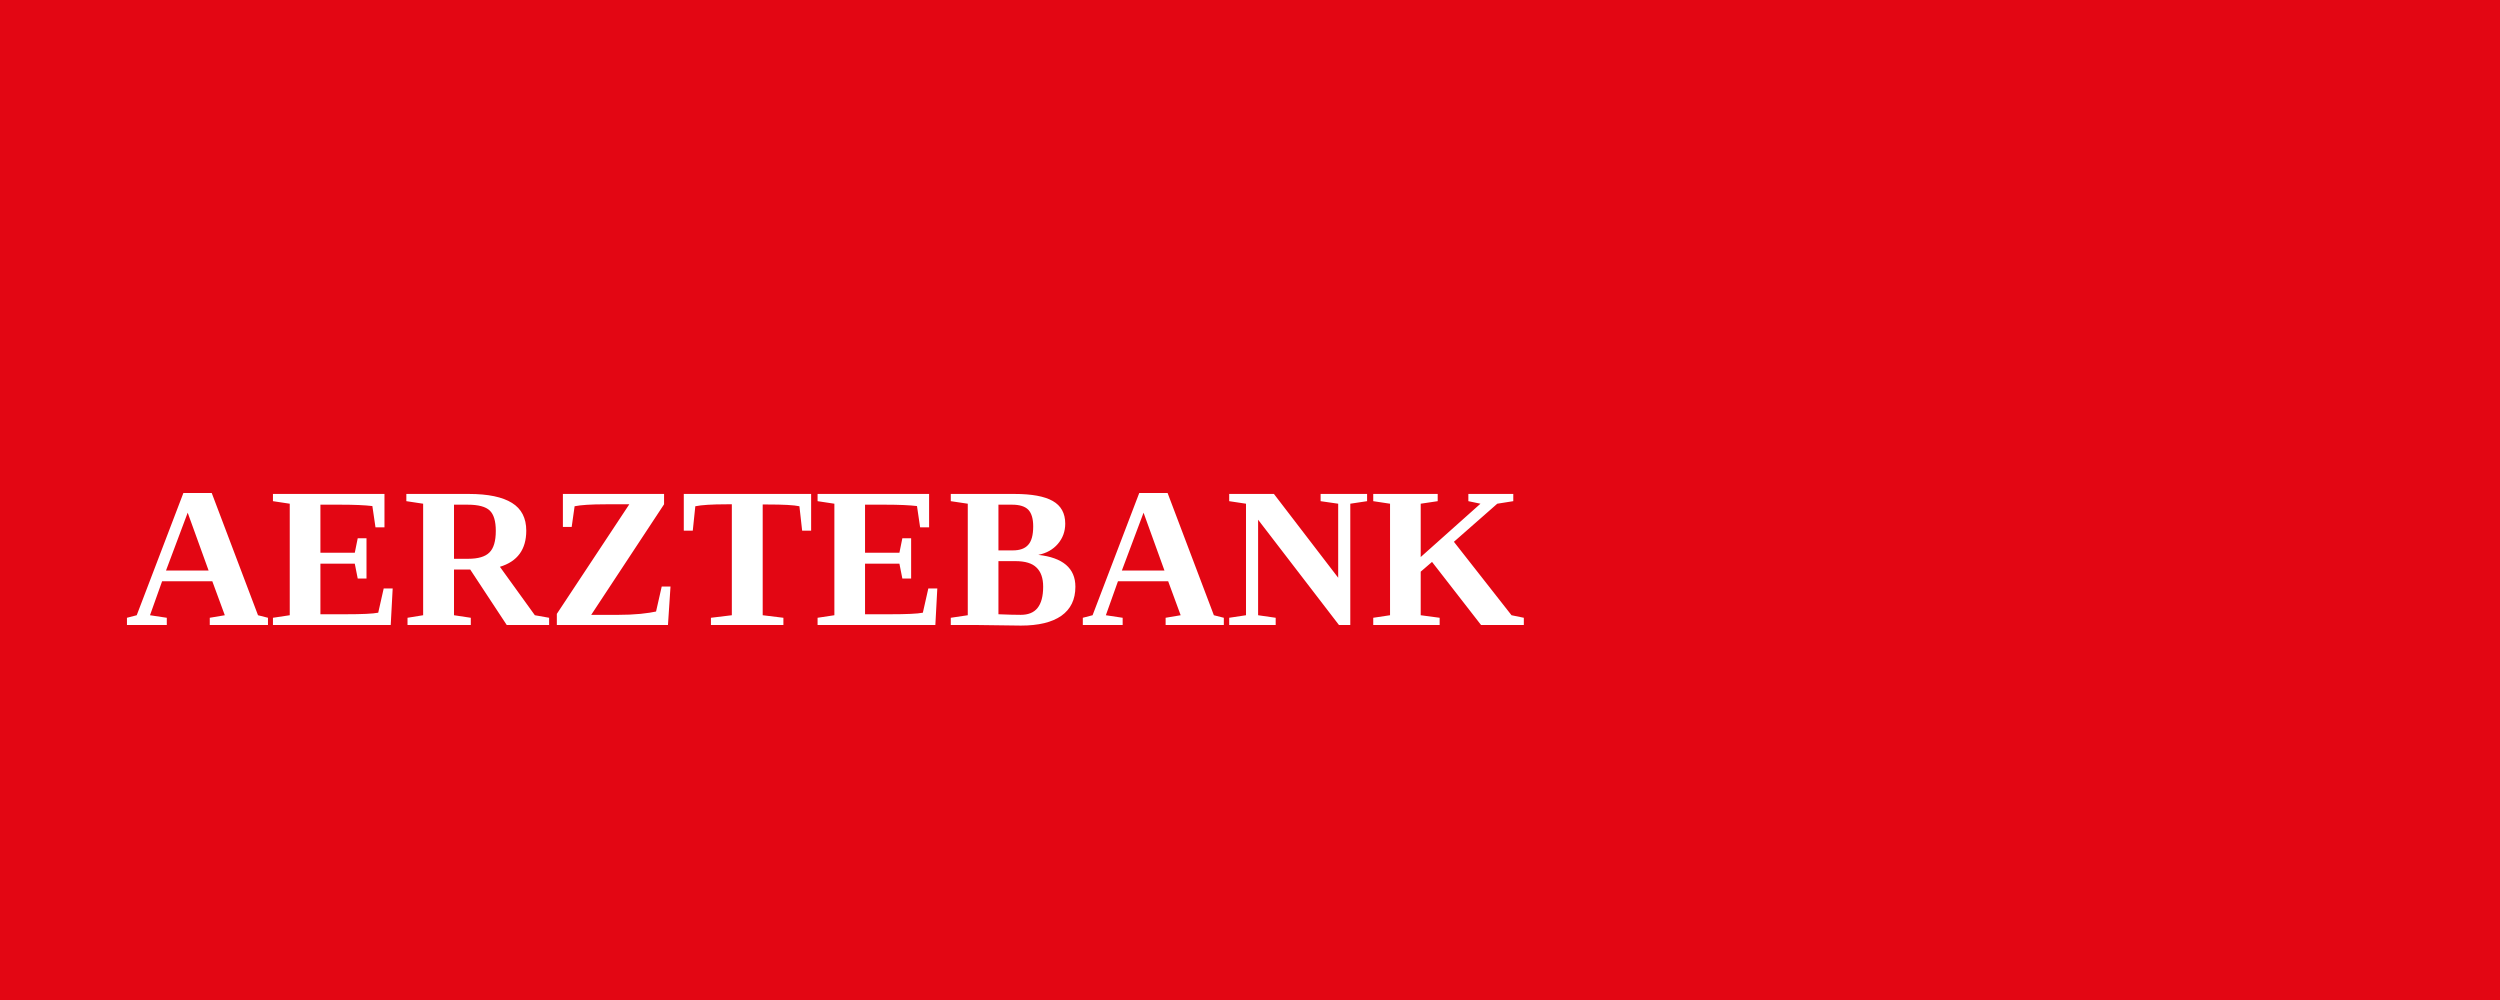
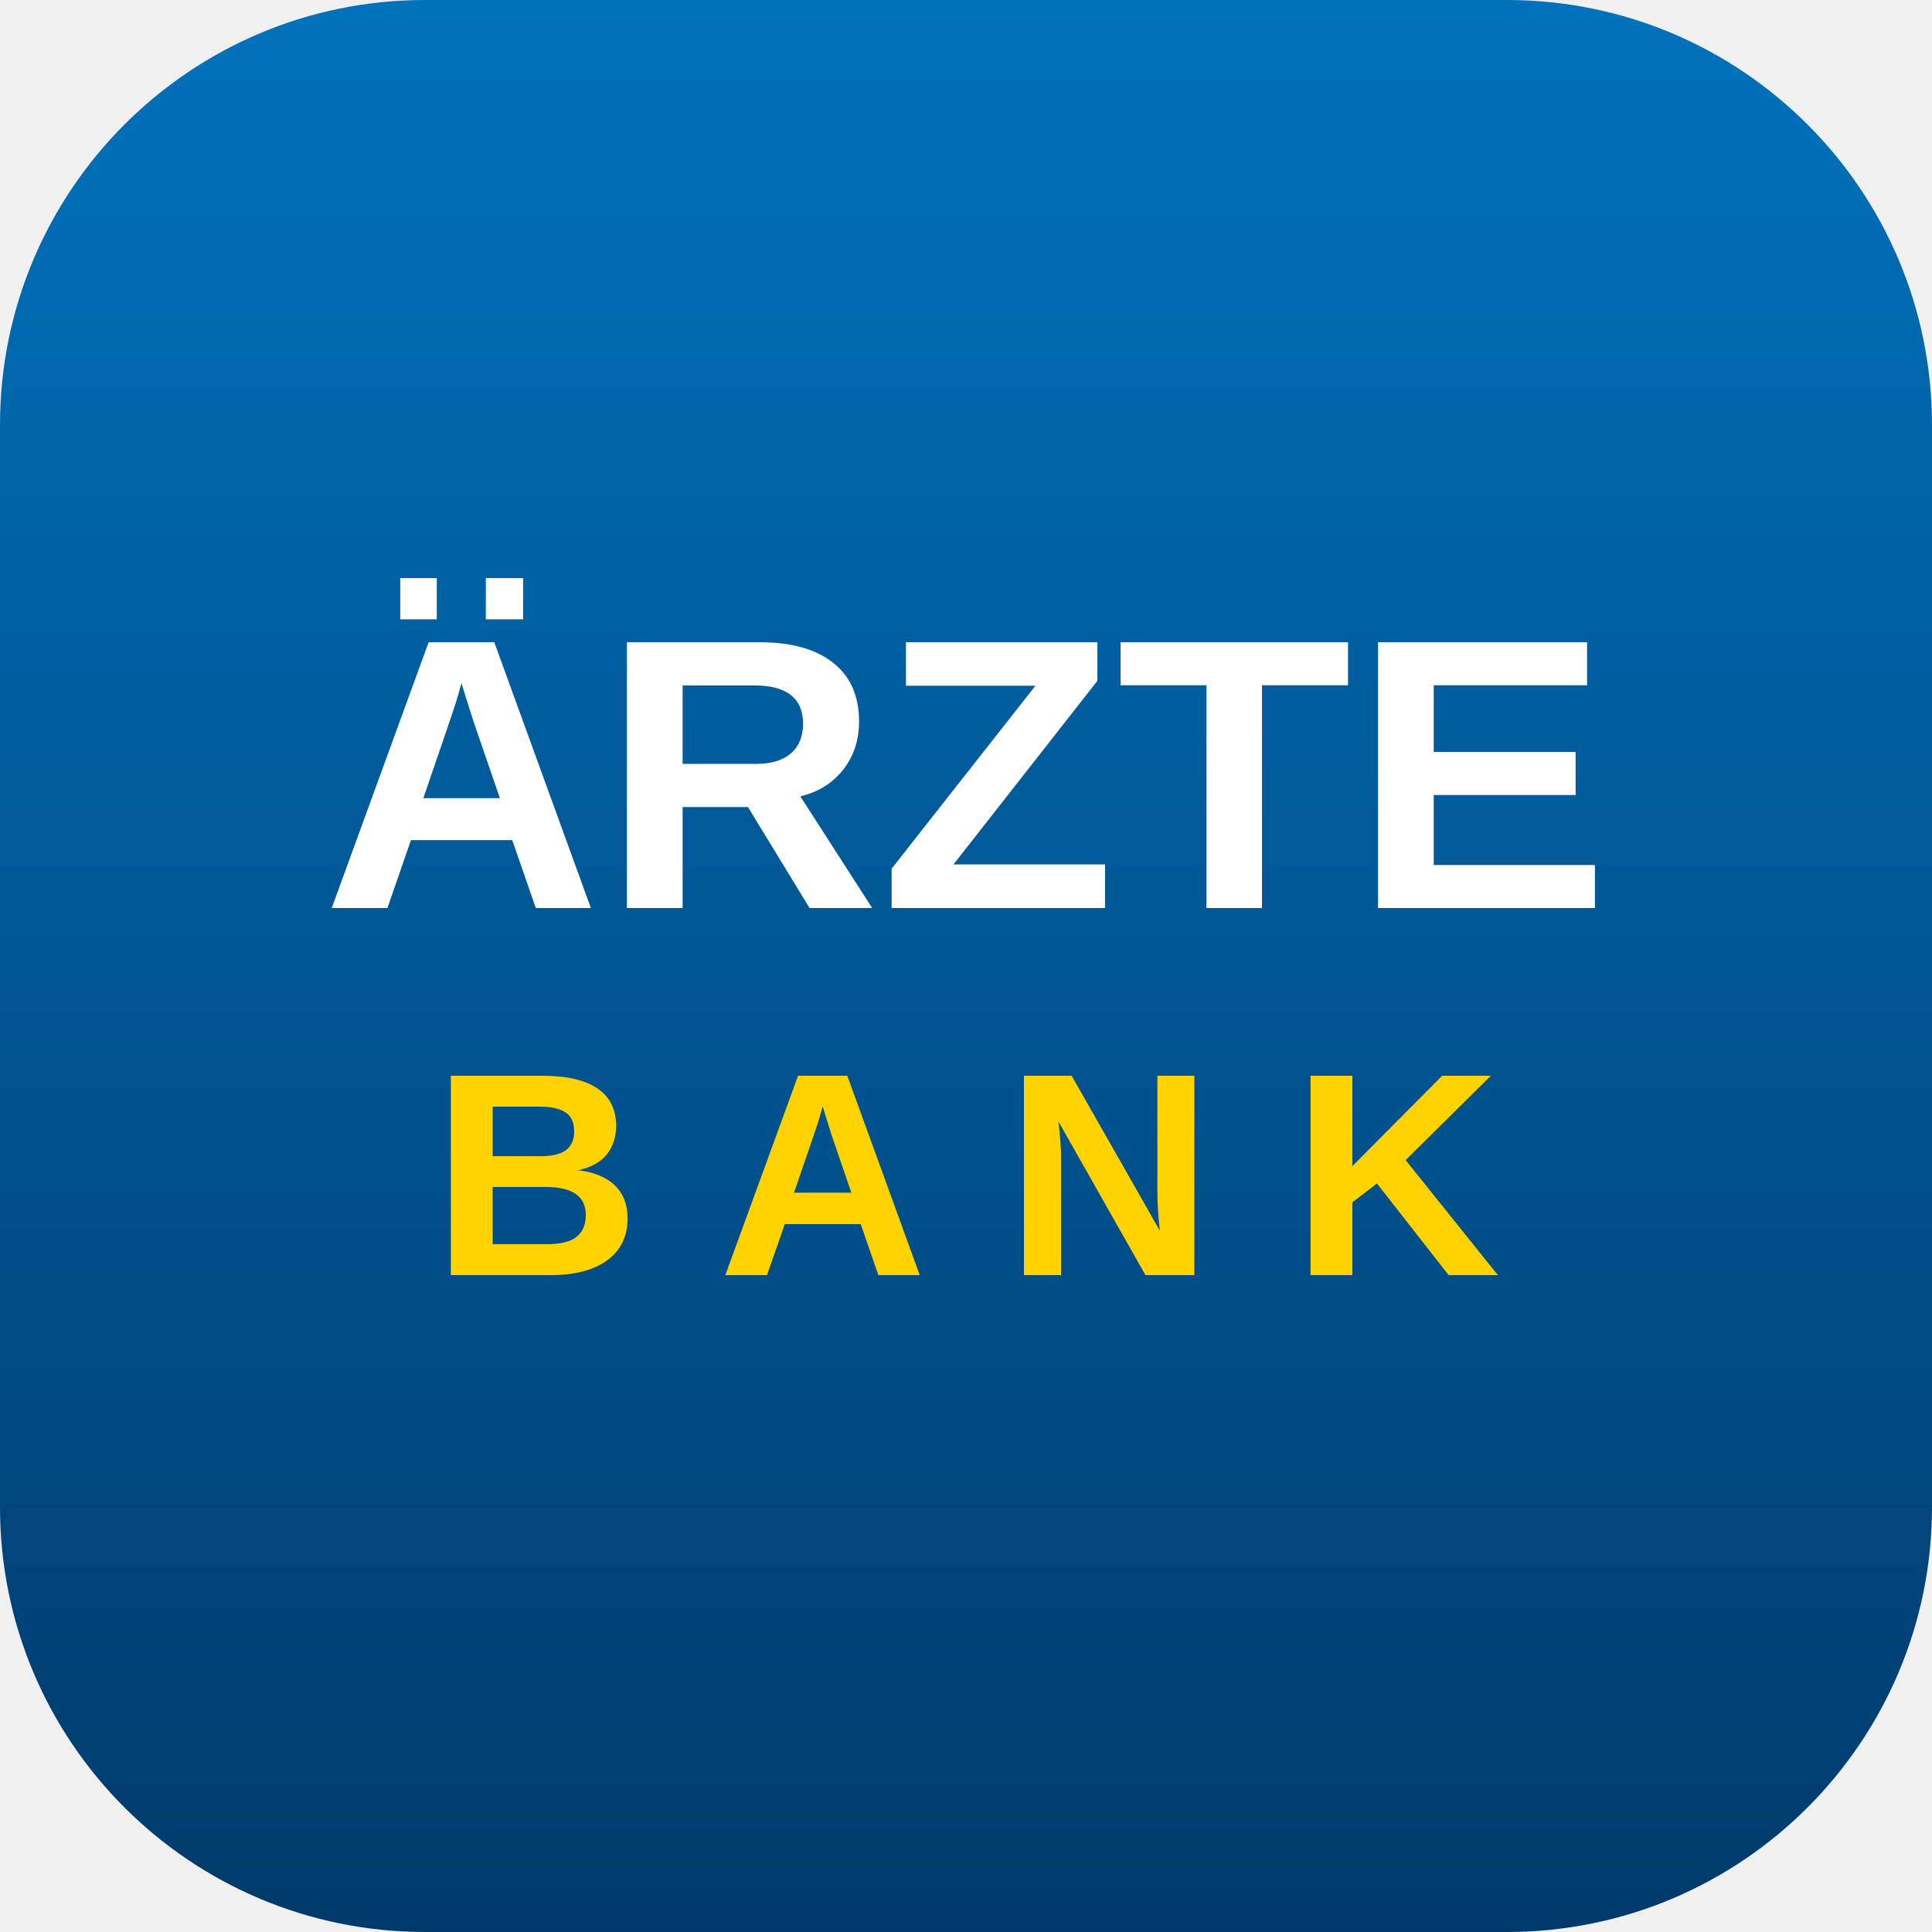
- <svg xmlns="http://www.w3.org/2000/svg" width="200" height="80">
-   <rect width="200" height="80" fill="#e30613" />
-   <text x="10" y="50" font-size="16" font-weight="bold" fill="white">AERZTEBANK</text>
+ <svg xmlns="http://www.w3.org/2000/svg" width="200" height="200" viewBox="0 0 200 200">
+   <defs>
+     <linearGradient id="g" x1="0" y1="0" x2="0" y2="1">
+       <stop offset="0" stop-color="#0072bc" />
+       <stop offset="1" stop-color="#003a6b" />
+     </linearGradient>
+   </defs>
+   <rect width="200" height="200" rx="44" fill="url(#g)" />
+   <text x="100" y="94" text-anchor="middle" font-family="Arial, Helvetica, sans-serif" font-size="40" font-weight="900" fill="#ffffff">ÄRZTE</text>
+   <text x="100" y="132" text-anchor="middle" font-family="Arial, Helvetica, sans-serif" font-size="30" font-weight="700" fill="#ffd200" letter-spacing="8">BANK</text>
</svg>
